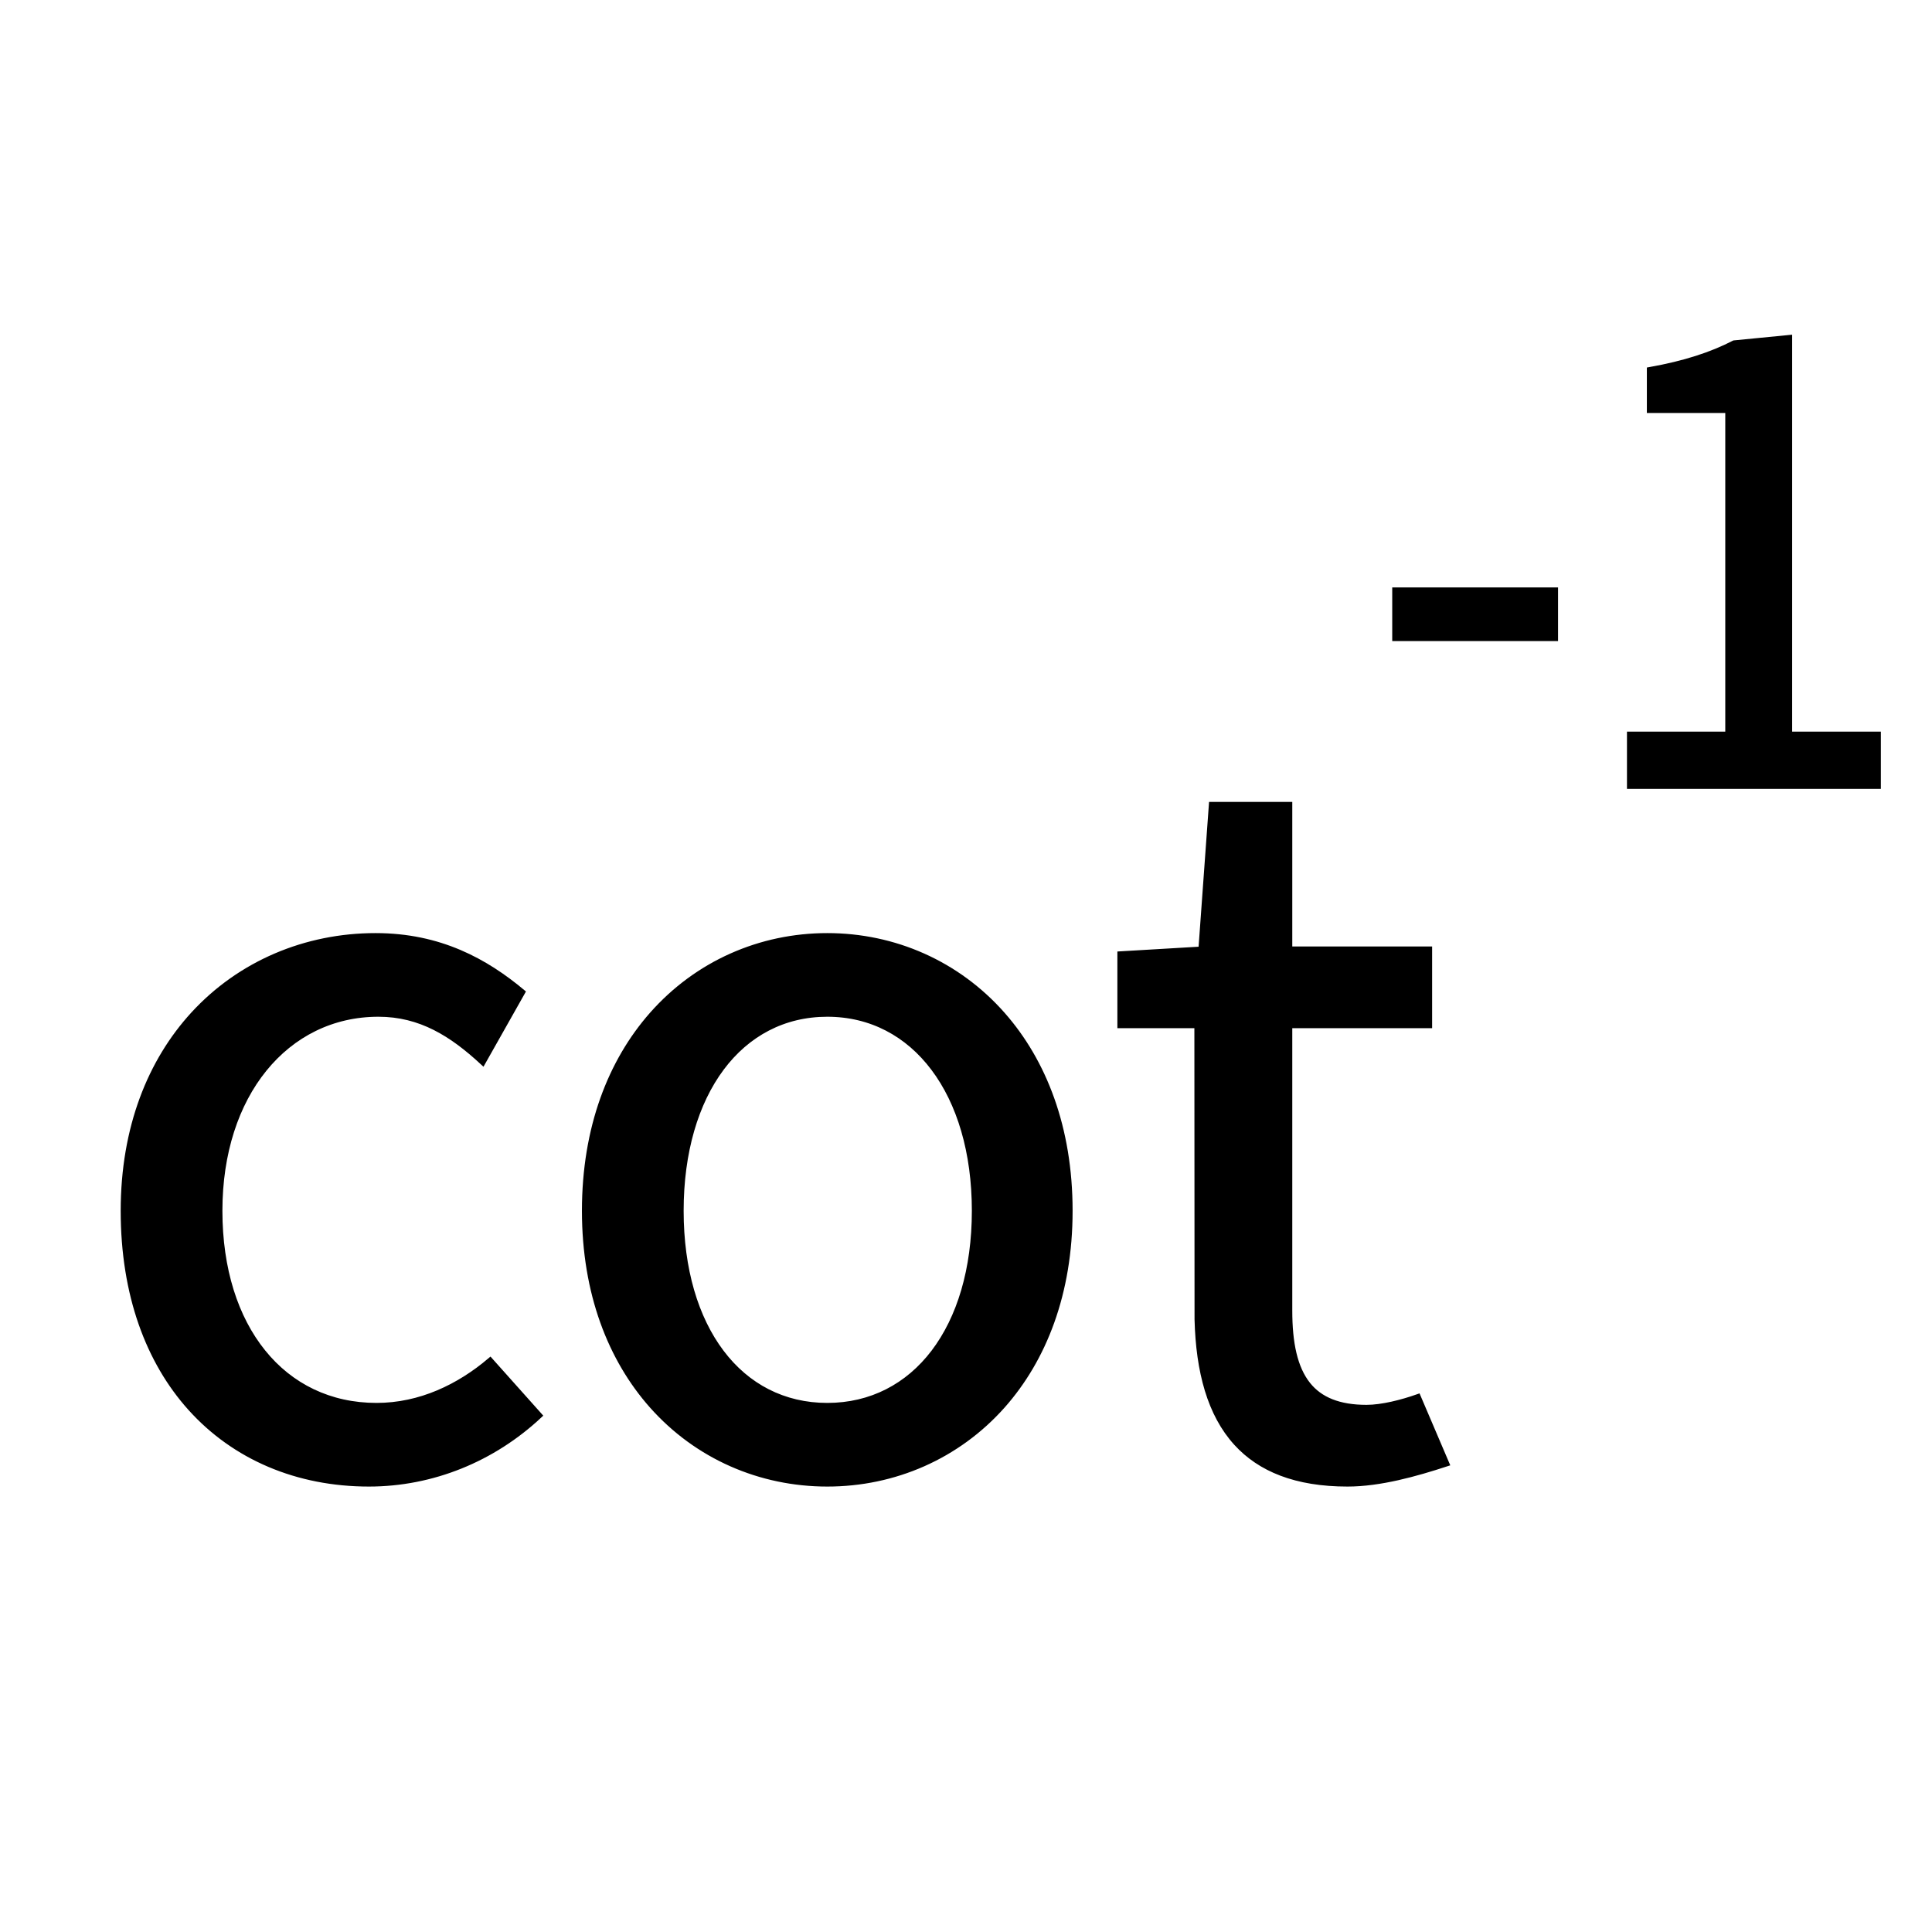
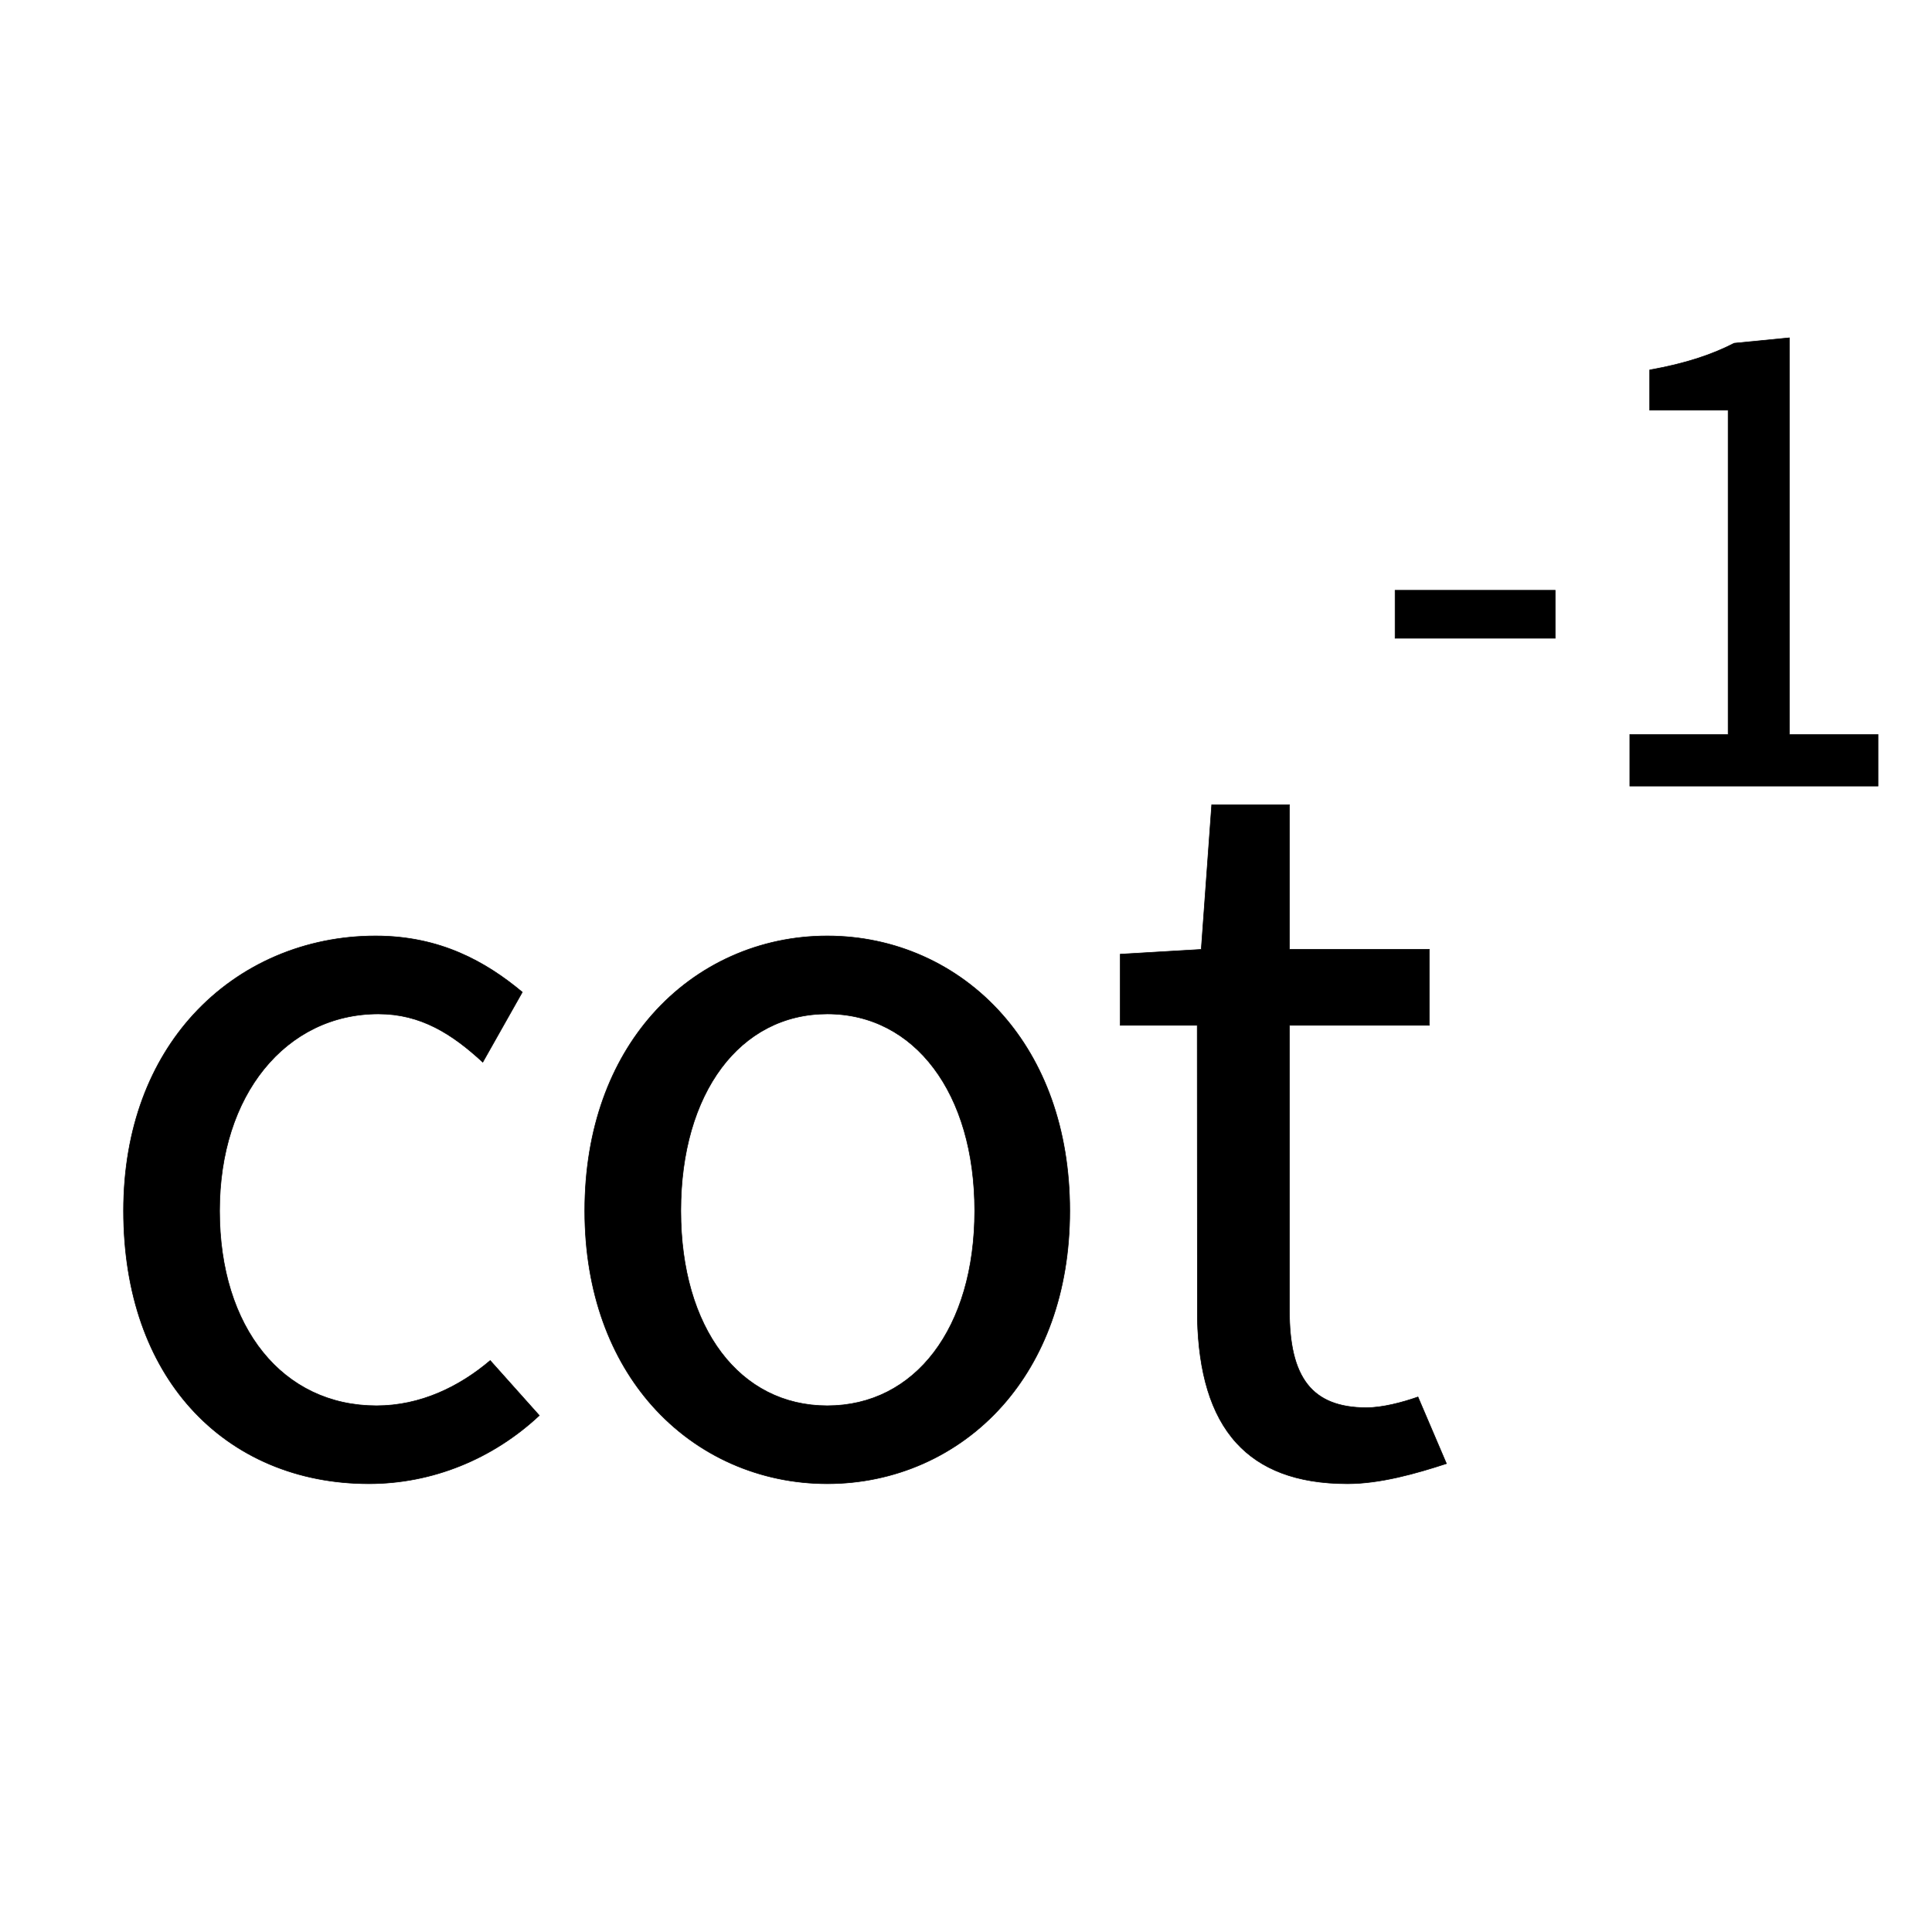
<svg xmlns="http://www.w3.org/2000/svg" width="34px" height="34px" viewBox="0 0 34 34" version="1.1">
  <g id="科学计数模式" stroke="none" stroke-width="1" fill="none" fill-rule="evenodd">
    <g id="计算器-切图light" transform="translate(-273, -1216)">
      <g id="cot-1_hover" transform="translate(273, 1216)">
-         <path d="M6.609,16.471 C5.381,16.471 4.226,16.956 3.403,17.854 C2.65,18.676 2.174,19.845 2.174,21.308 C2.174,22.786 2.618,23.96 3.352,24.777 C4.131,25.644 5.237,26.111 6.492,26.111 C7.609,26.111 8.673,25.675 9.491,24.91 L8.627,23.943 C8.083,24.405 7.398,24.739 6.626,24.739 C5.803,24.739 5.112,24.397 4.628,23.797 C4.142,23.196 3.864,22.338 3.864,21.308 C3.864,20.284 4.155,19.421 4.648,18.813 C5.146,18.198 5.848,17.843 6.659,17.843 C7.404,17.843 7.956,18.194 8.496,18.693 L9.192,17.46 C8.549,16.924 7.745,16.471 6.609,16.471 Z M14.559,16.471 C15.736,16.471 16.849,16.957 17.643,17.858 C18.367,18.68 18.826,19.847 18.826,21.308 C18.826,22.76 18.367,23.919 17.644,24.735 C16.849,25.63 15.736,26.111 14.559,26.111 C13.381,26.111 12.268,25.63 11.474,24.735 C10.751,23.919 10.291,22.76 10.291,21.308 C10.291,19.847 10.751,18.68 11.475,17.858 C12.269,16.957 13.381,16.471 14.559,16.471 Z M14.559,17.843 C13.79,17.843 13.147,18.191 12.697,18.793 C12.241,19.403 11.981,20.273 11.981,21.308 C11.981,22.34 12.24,23.2 12.694,23.801 C13.144,24.398 13.788,24.739 14.559,24.739 C15.331,24.739 15.98,24.397 16.435,23.798 C16.891,23.197 17.153,22.339 17.153,21.308 C17.153,20.275 16.89,19.406 16.431,18.797 C15.976,18.192 15.329,17.843 14.559,17.843 Z M22.692,14.162 L21.324,14.162 L21.14,16.708 L19.714,16.792 L19.714,18.044 L21.069,18.044 L21.072,23.218 C21.095,24.138 21.298,24.887 21.759,25.393 C22.176,25.851 22.806,26.111 23.714,26.111 C24.289,26.111 24.92,25.932 25.455,25.757 L24.954,24.584 C24.673,24.683 24.323,24.773 24.048,24.773 C23.562,24.773 23.229,24.635 23.016,24.369 C22.782,24.076 22.692,23.634 22.692,23.065 L22.692,18.044 L25.153,18.044 L25.153,16.706 L22.692,16.706 L22.692,14.162 Z M31.489,5.945 L30.519,6.04 C30.122,6.244 29.655,6.399 29.032,6.51 L29.032,7.218 L30.412,7.218 L30.412,12.926 L28.682,12.926 L28.682,13.833 L33.05,13.833 L33.05,12.926 L31.489,12.926 L31.489,5.945 Z M27.369,10.388 L24.551,10.388 L24.551,11.232 L27.369,11.232 L27.369,10.388 Z" id="形状结合" stroke="#000000" stroke-width="0.1" fill="#000000" fill-rule="nonzero" />
+         <path d="M6.609,16.471 C5.381,16.471 4.226,16.956 3.403,17.854 C2.65,18.676 2.174,19.845 2.174,21.308 C2.174,22.786 2.618,23.96 3.352,24.777 C4.131,25.644 5.237,26.111 6.492,26.111 C7.609,26.111 8.673,25.675 9.491,24.91 L8.627,23.943 C8.083,24.405 7.398,24.739 6.626,24.739 C5.803,24.739 5.112,24.397 4.628,23.797 C4.142,23.196 3.864,22.338 3.864,21.308 C3.864,20.284 4.155,19.421 4.648,18.813 C5.146,18.198 5.848,17.843 6.659,17.843 C7.404,17.843 7.956,18.194 8.496,18.693 L9.192,17.46 C8.549,16.924 7.745,16.471 6.609,16.471 Z M14.559,16.471 C15.736,16.471 16.849,16.957 17.643,17.858 C18.367,18.68 18.826,19.847 18.826,21.308 C18.826,22.76 18.367,23.919 17.644,24.735 C16.849,25.63 15.736,26.111 14.559,26.111 C13.381,26.111 12.268,25.63 11.474,24.735 C10.751,23.919 10.291,22.76 10.291,21.308 C10.291,19.847 10.751,18.68 11.475,17.858 C12.269,16.957 13.381,16.471 14.559,16.471 Z M14.559,17.843 C13.79,17.843 13.147,18.191 12.697,18.793 C12.241,19.403 11.981,20.273 11.981,21.308 C11.981,22.34 12.24,23.2 12.694,23.801 C13.144,24.398 13.788,24.739 14.559,24.739 C15.331,24.739 15.98,24.397 16.435,23.798 C16.891,23.197 17.153,22.339 17.153,21.308 C17.153,20.275 16.89,19.406 16.431,18.797 C15.976,18.192 15.329,17.843 14.559,17.843 Z M22.692,14.162 L21.324,14.162 L21.14,16.708 L19.714,16.792 L19.714,18.044 L21.069,18.044 L21.072,23.218 C21.095,24.138 21.298,24.887 21.759,25.393 C22.176,25.851 22.806,26.111 23.714,26.111 C24.289,26.111 24.92,25.932 25.455,25.757 L24.954,24.584 C24.673,24.683 24.323,24.773 24.048,24.773 C23.562,24.773 23.229,24.635 23.016,24.369 C22.782,24.076 22.692,23.634 22.692,23.065 L22.692,18.044 L25.153,18.044 L25.153,16.706 L22.692,16.706 L22.692,14.162 Z M31.489,5.945 L30.519,6.04 C30.122,6.244 29.655,6.399 29.032,6.51 L29.032,7.218 L30.412,7.218 L30.412,12.926 L28.682,12.926 L28.682,13.833 L33.05,13.833 L33.05,12.926 L31.489,12.926 L31.489,5.945 Z M27.369,10.388 L24.551,10.388 L24.551,11.232 L27.369,11.232 L27.369,10.388 Z" id="形状结合" stroke="#000000" stroke-width="0.01" fill="#000000" fill-rule="nonzero" />
        <rect id="矩形" x="0" y="0" width="34" height="34" />
      </g>
    </g>
  </g>
</svg>
